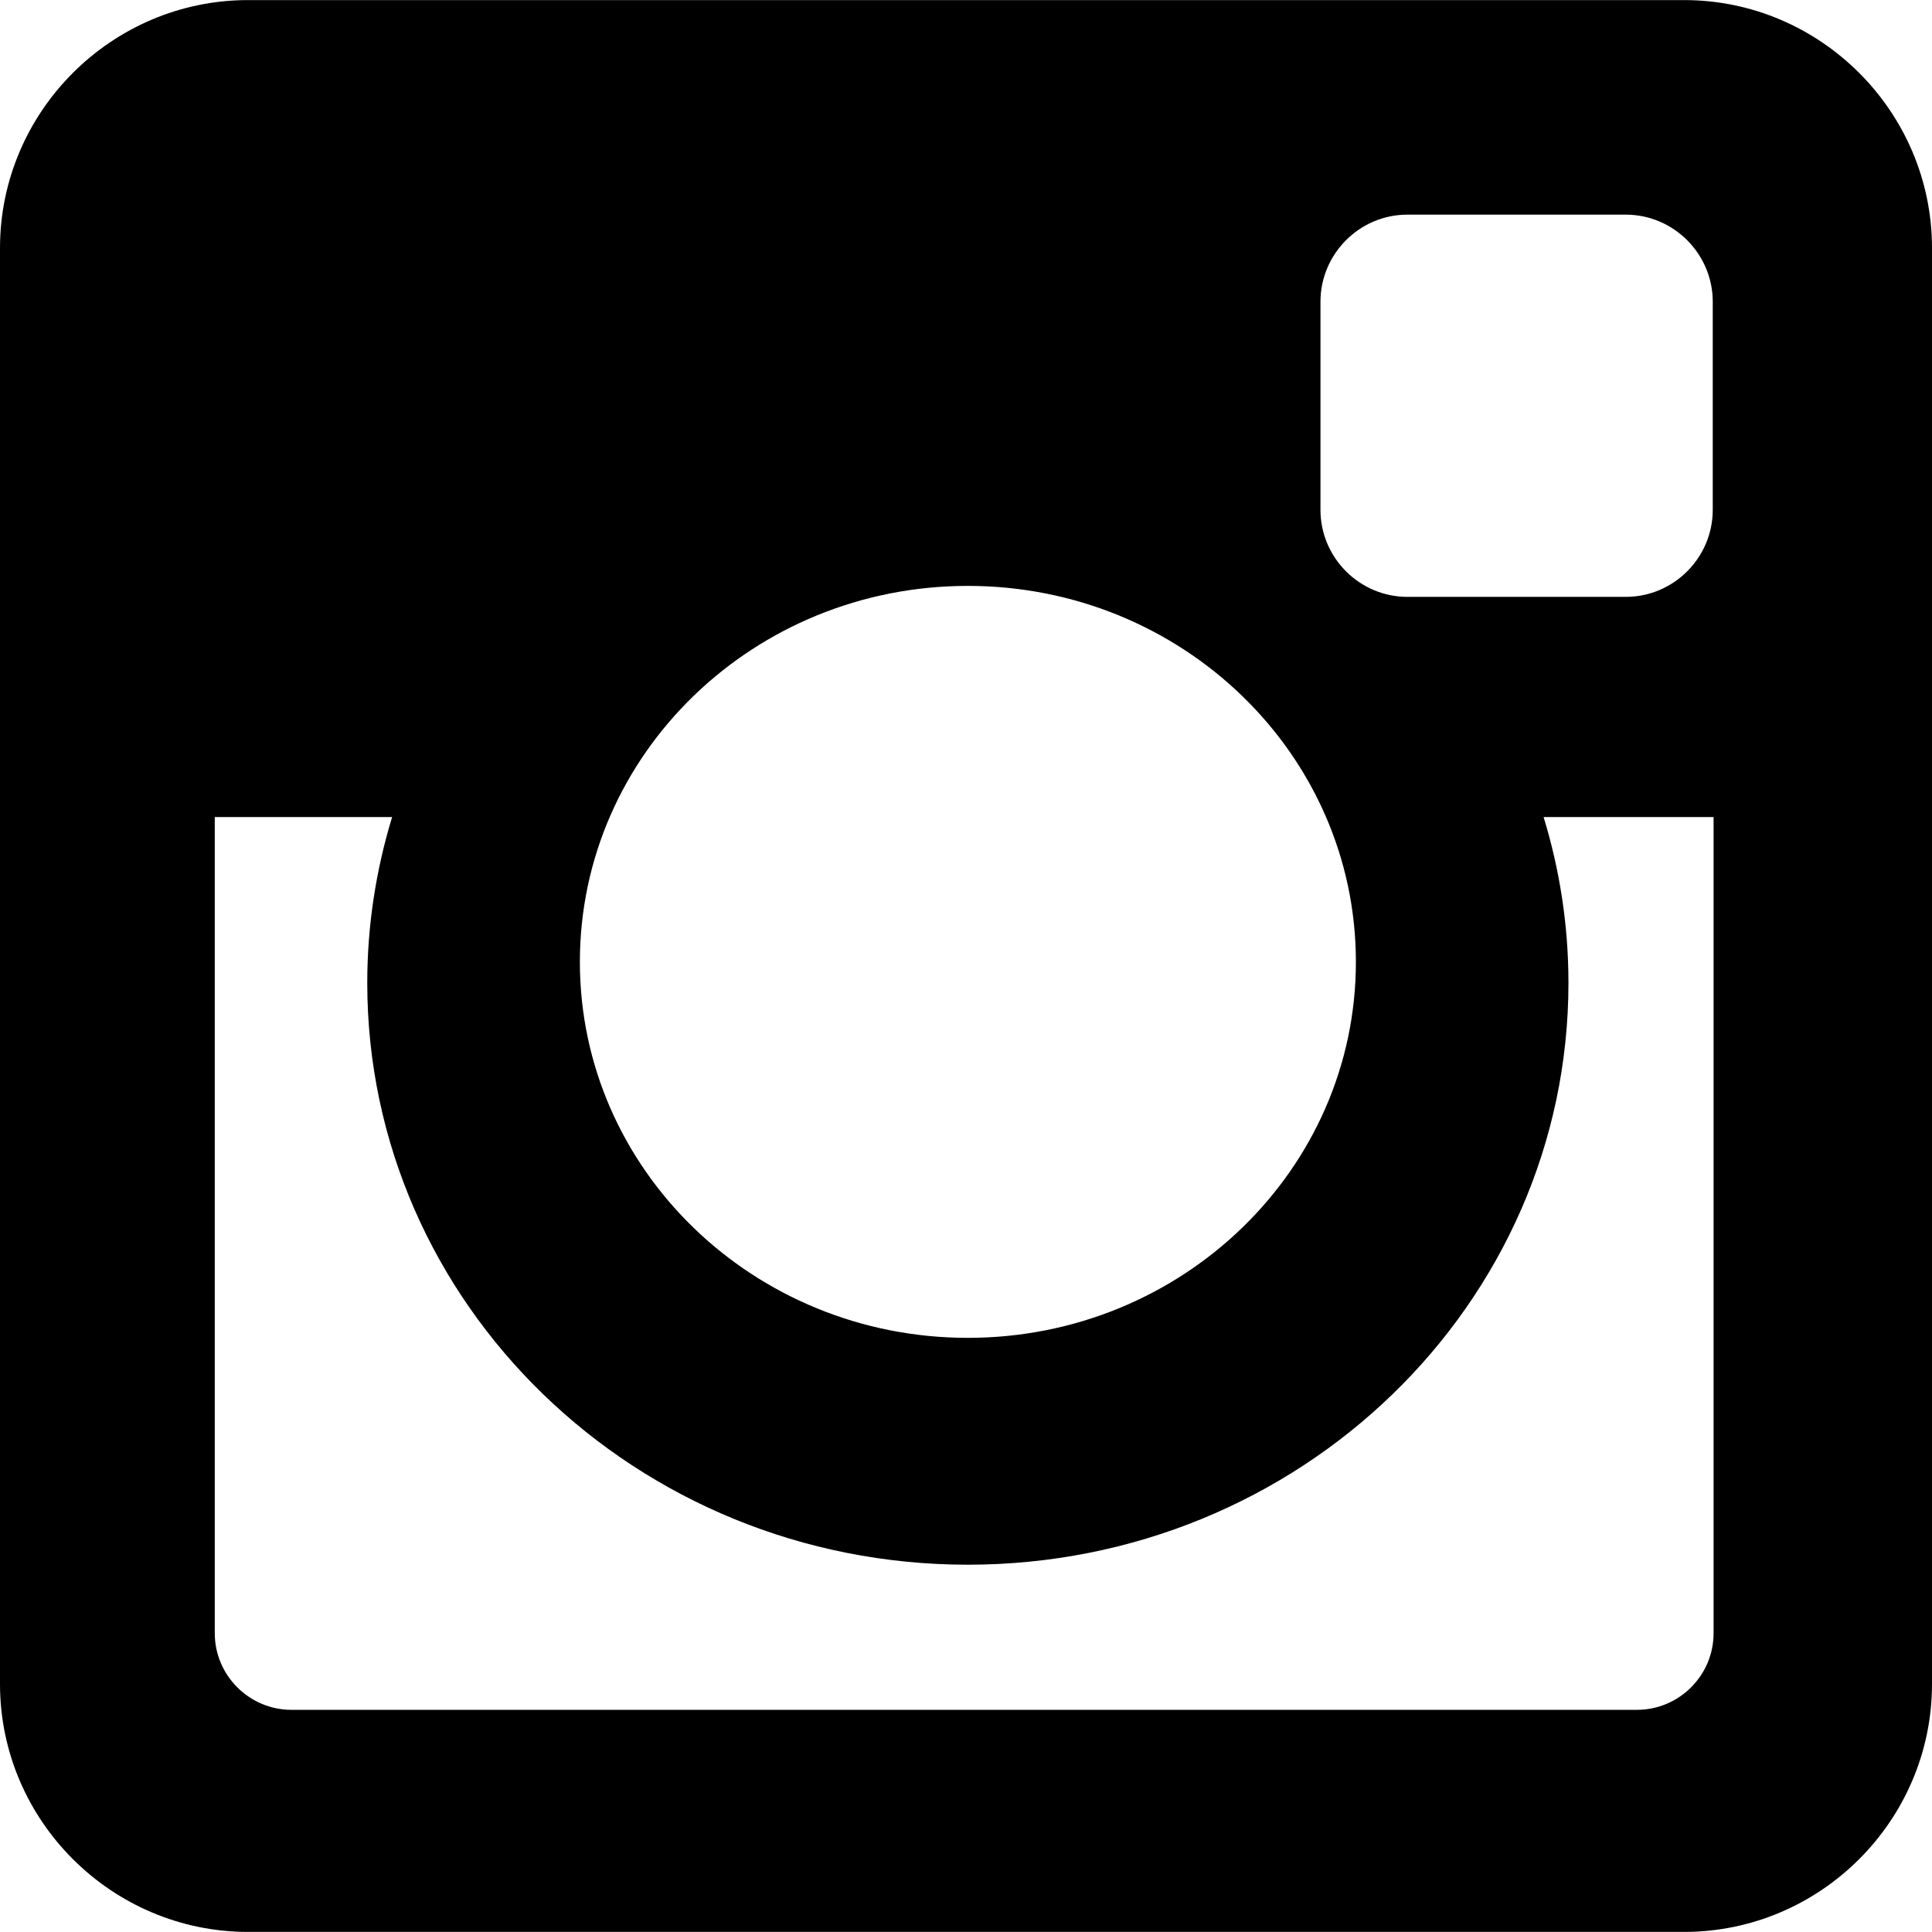
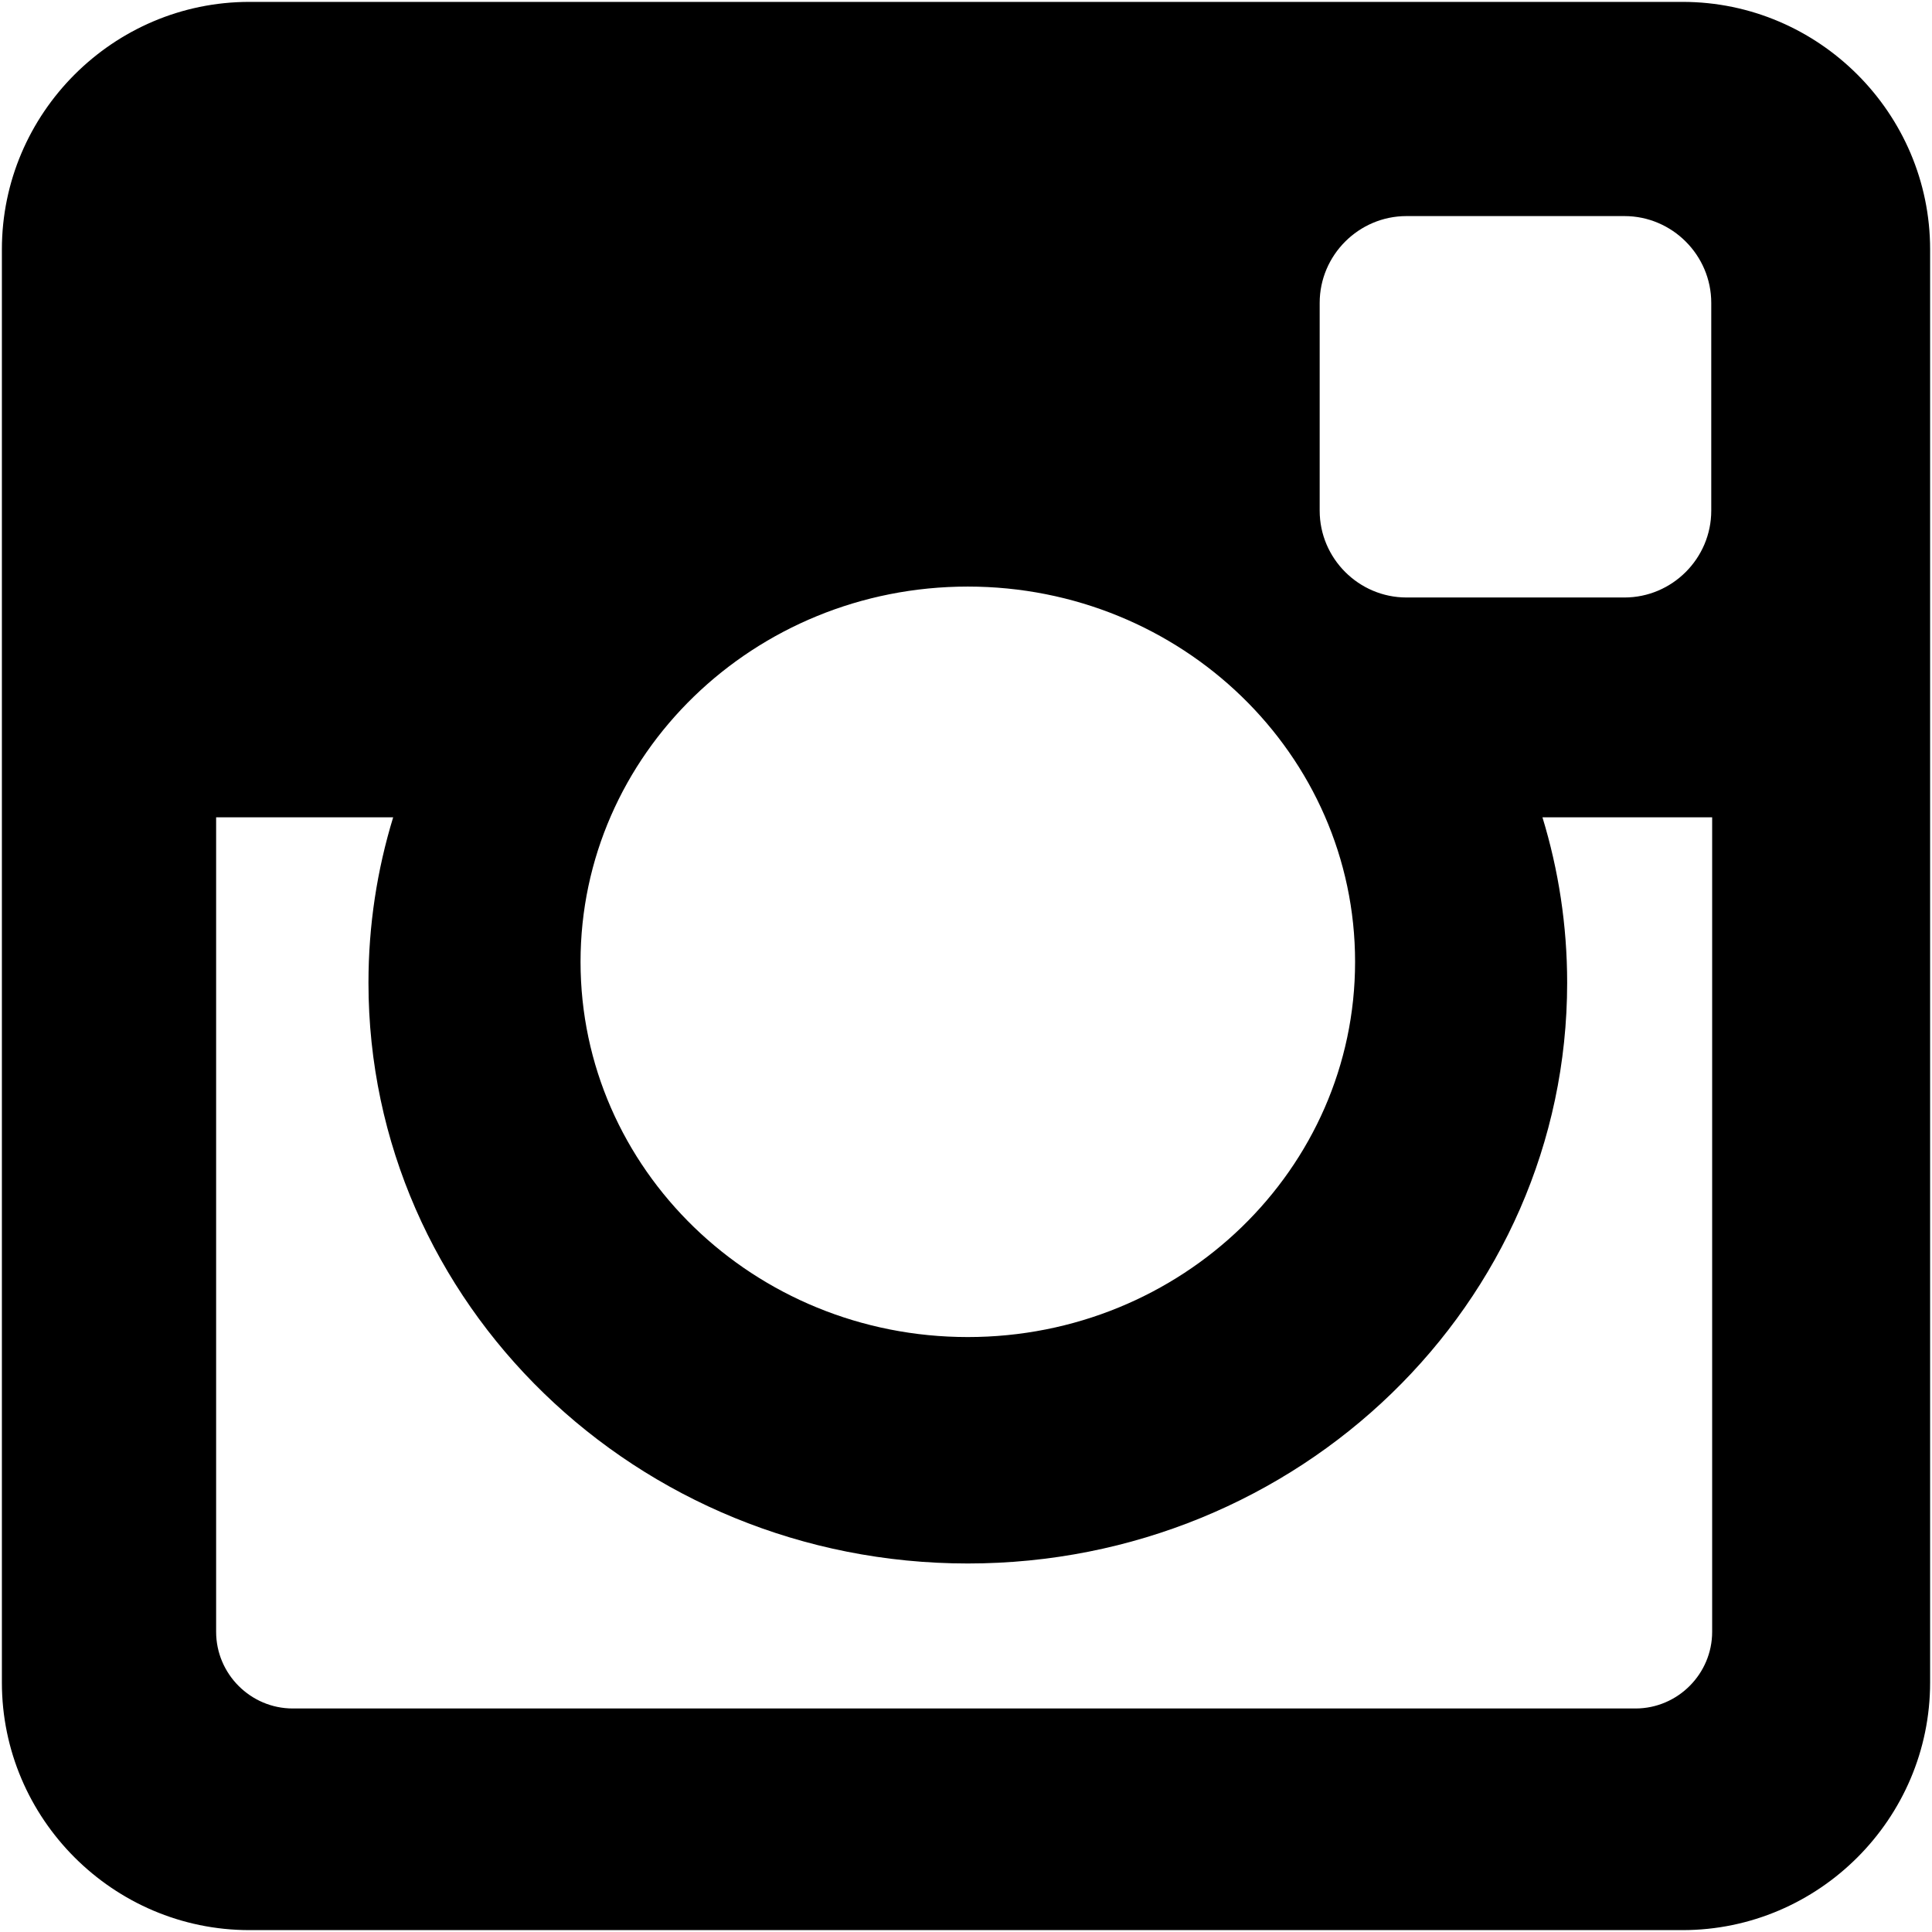
- <svg xmlns="http://www.w3.org/2000/svg" version="1.1" id="Layer_1" x="0px" y="0px" viewBox="0 0 300 300" style="enable-background:new 0 0 300 300;" xml:space="preserve">
-   <g id="XMLID_504_">
-     <path id="XMLID_505_" d="M38.52,0.012h222.978C282.682,0.012,300,17.336,300,38.52v222.978c0,21.178-17.318,38.49-38.502,38.49   H38.52c-21.184,0-38.52-17.313-38.52-38.49V38.52C0,17.336,17.336,0.012,38.52,0.012z M218.546,33.329   c-7.438,0-13.505,6.091-13.505,13.525v32.314c0,7.437,6.067,13.514,13.505,13.514h33.903c7.426,0,13.506-6.077,13.506-13.514   V46.854c0-7.434-6.08-13.525-13.506-13.525H218.546z M266.084,126.868h-26.396c2.503,8.175,3.86,16.796,3.86,25.759   c0,49.882-41.766,90.34-93.266,90.34c-51.487,0-93.254-40.458-93.254-90.34c0-8.963,1.37-17.584,3.861-25.759H33.35v126.732   c0,6.563,5.359,11.902,11.916,11.902h208.907c6.563,0,11.911-5.339,11.911-11.902V126.868z M150.283,90.978   c-33.26,0-60.24,26.128-60.24,58.388c0,32.227,26.98,58.375,60.24,58.375c33.278,0,60.259-26.148,60.259-58.375   C210.542,117.105,183.561,90.978,150.283,90.978z" />
+ <svg xmlns="http://www.w3.org/2000/svg" fill="#000000" version="1.1" width="800px" height="800px" viewBox="0 0 512 512" enable-background="new 0 0 512 512" xml:space="preserve">
+   <g id="5151e0c8492e5103c096af88a50059a5">
+     <path display="inline" fill-rule="evenodd" clip-rule="evenodd" d="M66.084,0.5h379.819c36.079,0,65.597,29.505,65.597,65.584   v379.819c0,36.079-29.518,65.597-65.597,65.597H66.084C30.005,511.5,0.5,481.982,0.5,445.903V66.084   C0.5,30.005,30.005,0.5,66.084,0.5L66.084,0.5z M372.734,57.264c-12.65,0-23.005,10.355-23.005,23.005v55.067   c0,12.65,10.354,23.005,23.005,23.005h57.762c12.65,0,23.005-10.354,23.005-23.005V80.269c0-12.65-10.354-23.005-23.005-23.005   H372.734L372.734,57.264z M453.738,216.59h-44.975c4.254,13.897,6.55,28.606,6.55,43.852c0,84.996-71.111,153.898-158.839,153.898   c-87.716,0-158.827-68.902-158.827-153.898c0-15.245,2.295-29.954,6.55-43.852H57.276v215.853c0,11.178,9.132,20.322,20.311,20.322   h355.841c11.166,0,20.311-9.145,20.311-20.322V216.59L453.738,216.59z M256.475,155.447c-56.677,0-102.625,44.525-102.625,99.443   s45.948,99.443,102.625,99.443c56.688,0,102.636-44.525,102.636-99.443S313.163,155.447,256.475,155.447z">
+ 
+ </path>
  </g>
-   <g>
- </g>
-   <g>
- </g>
-   <g>
- </g>
-   <g>
- </g>
-   <g>
- </g>
-   <g>
- </g>
-   <g>
- </g>
-   <g>
- </g>
-   <g>
- </g>
-   <g>
- </g>
-   <g>
- </g>
-   <g>
- </g>
-   <g>
- </g>
-   <g>
- </g>
-   <g>
- </g>
</svg>
